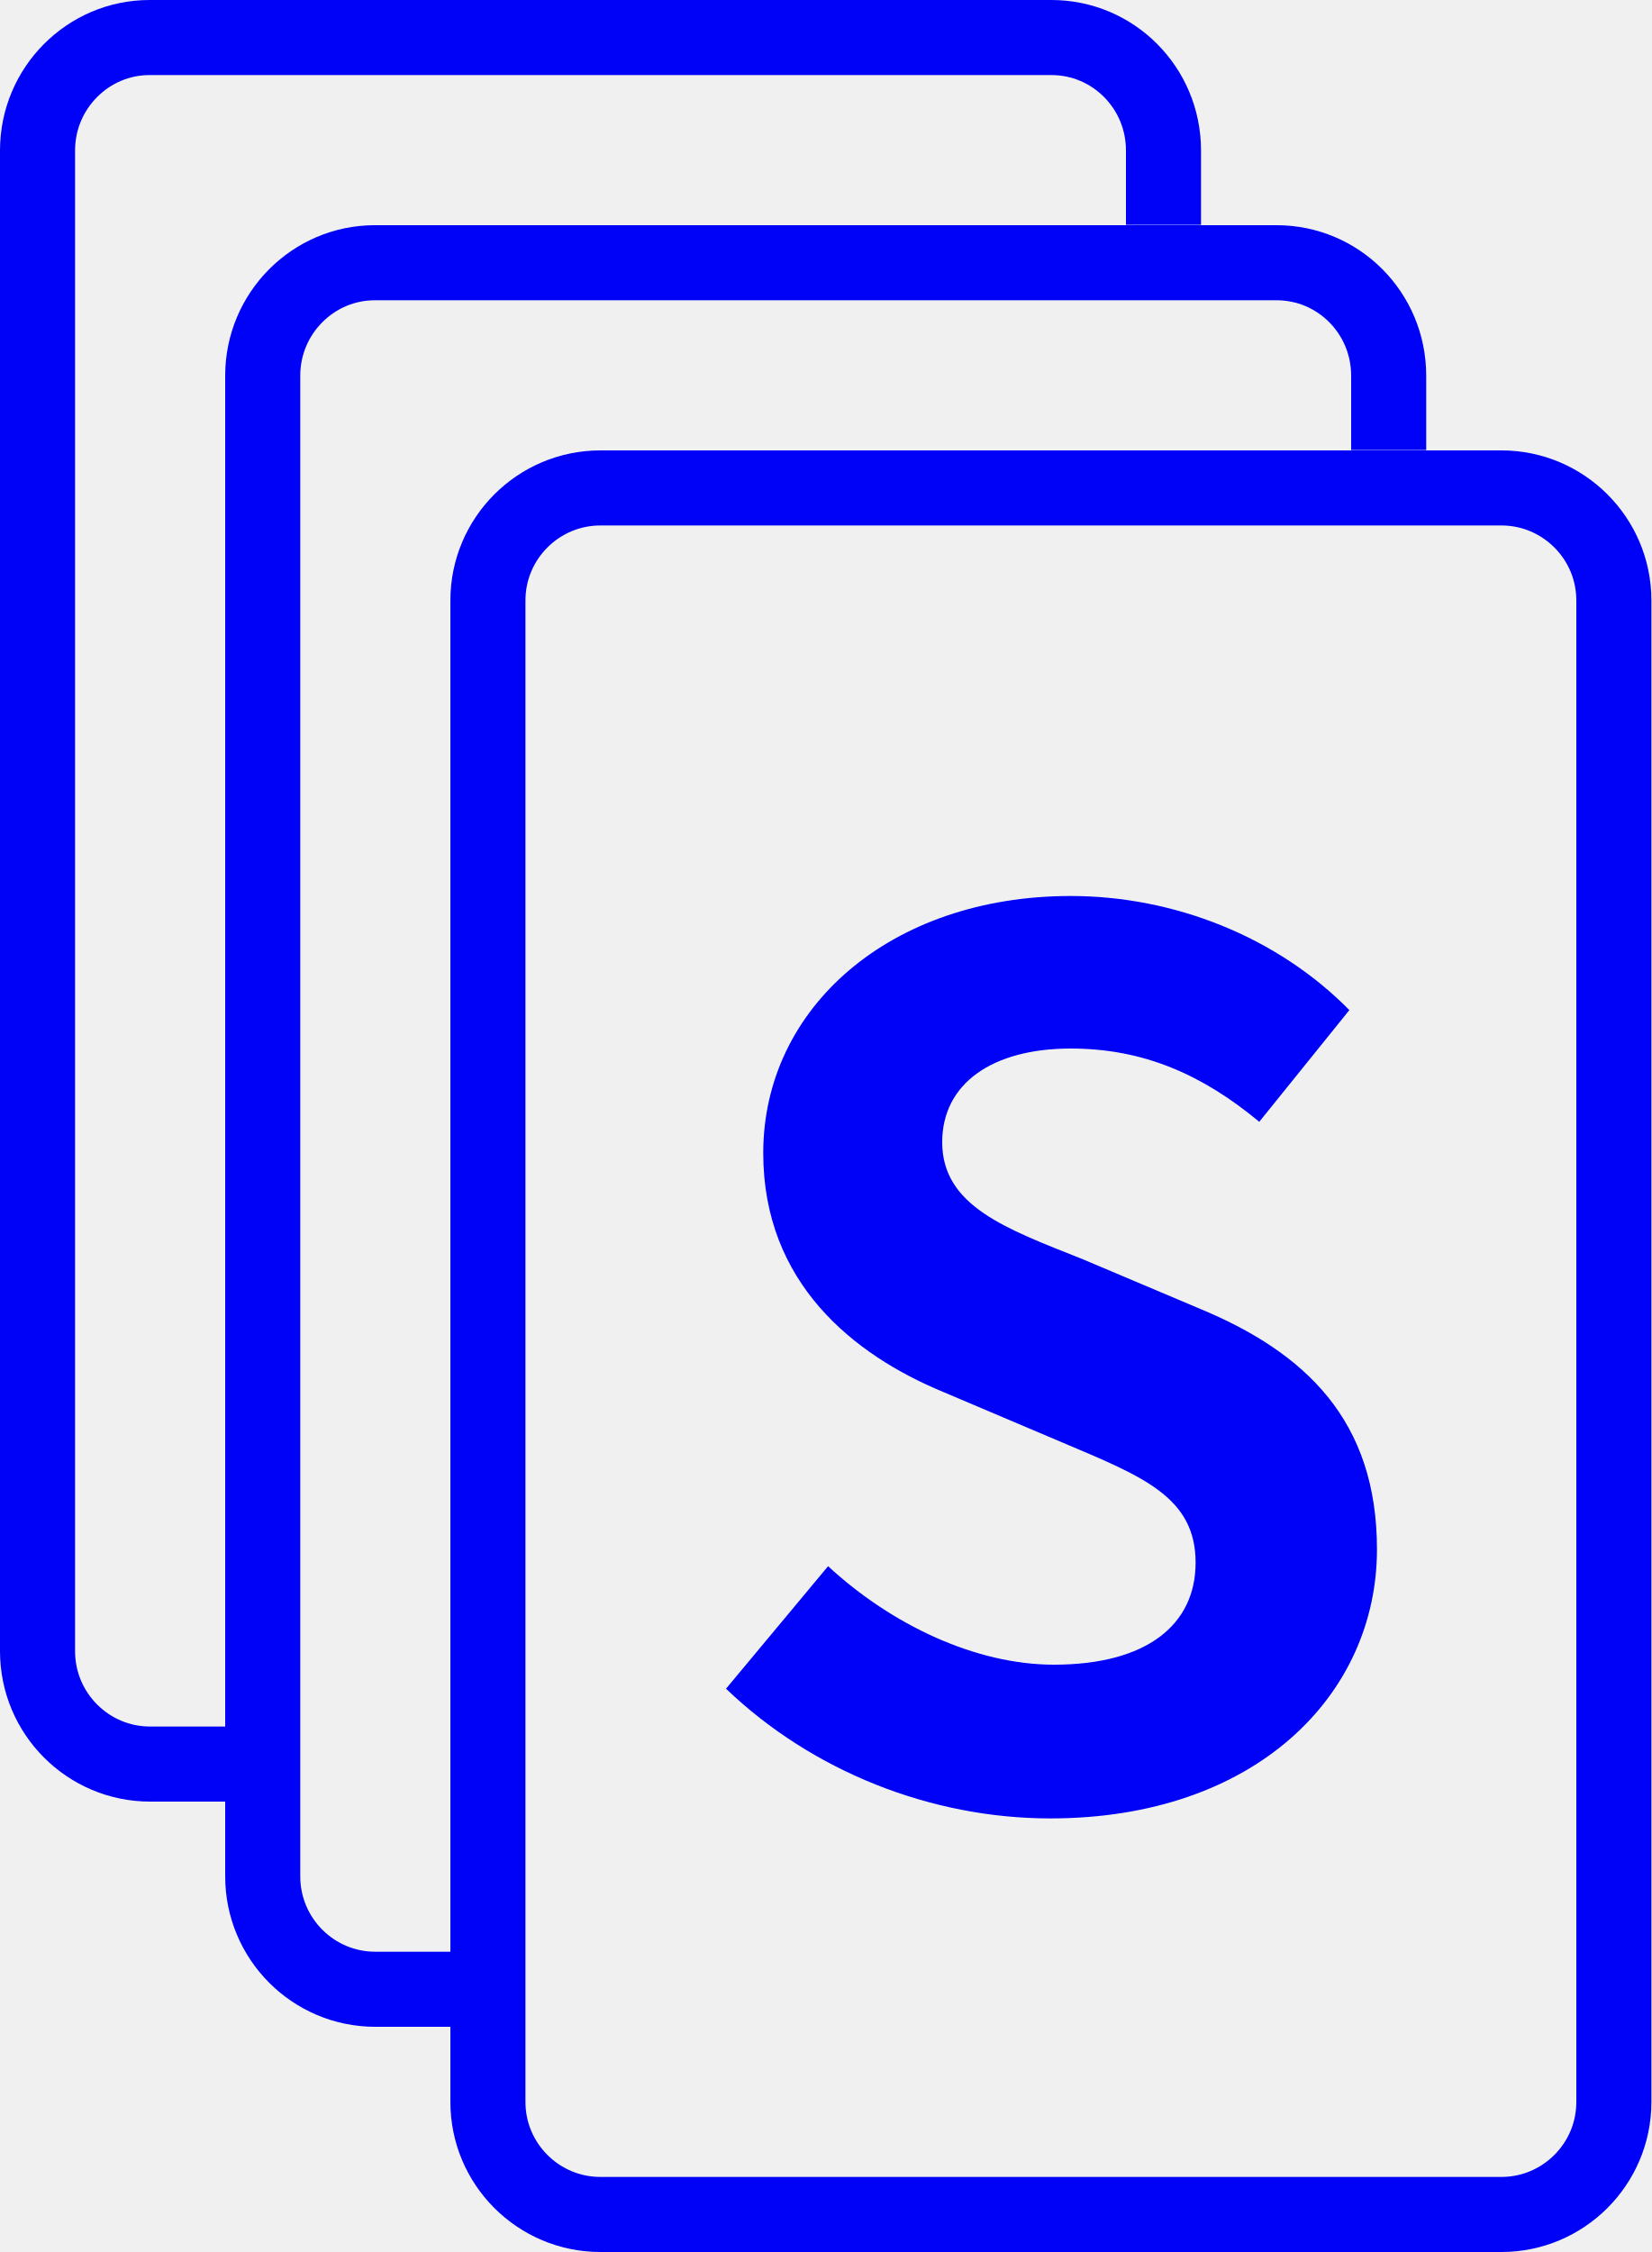
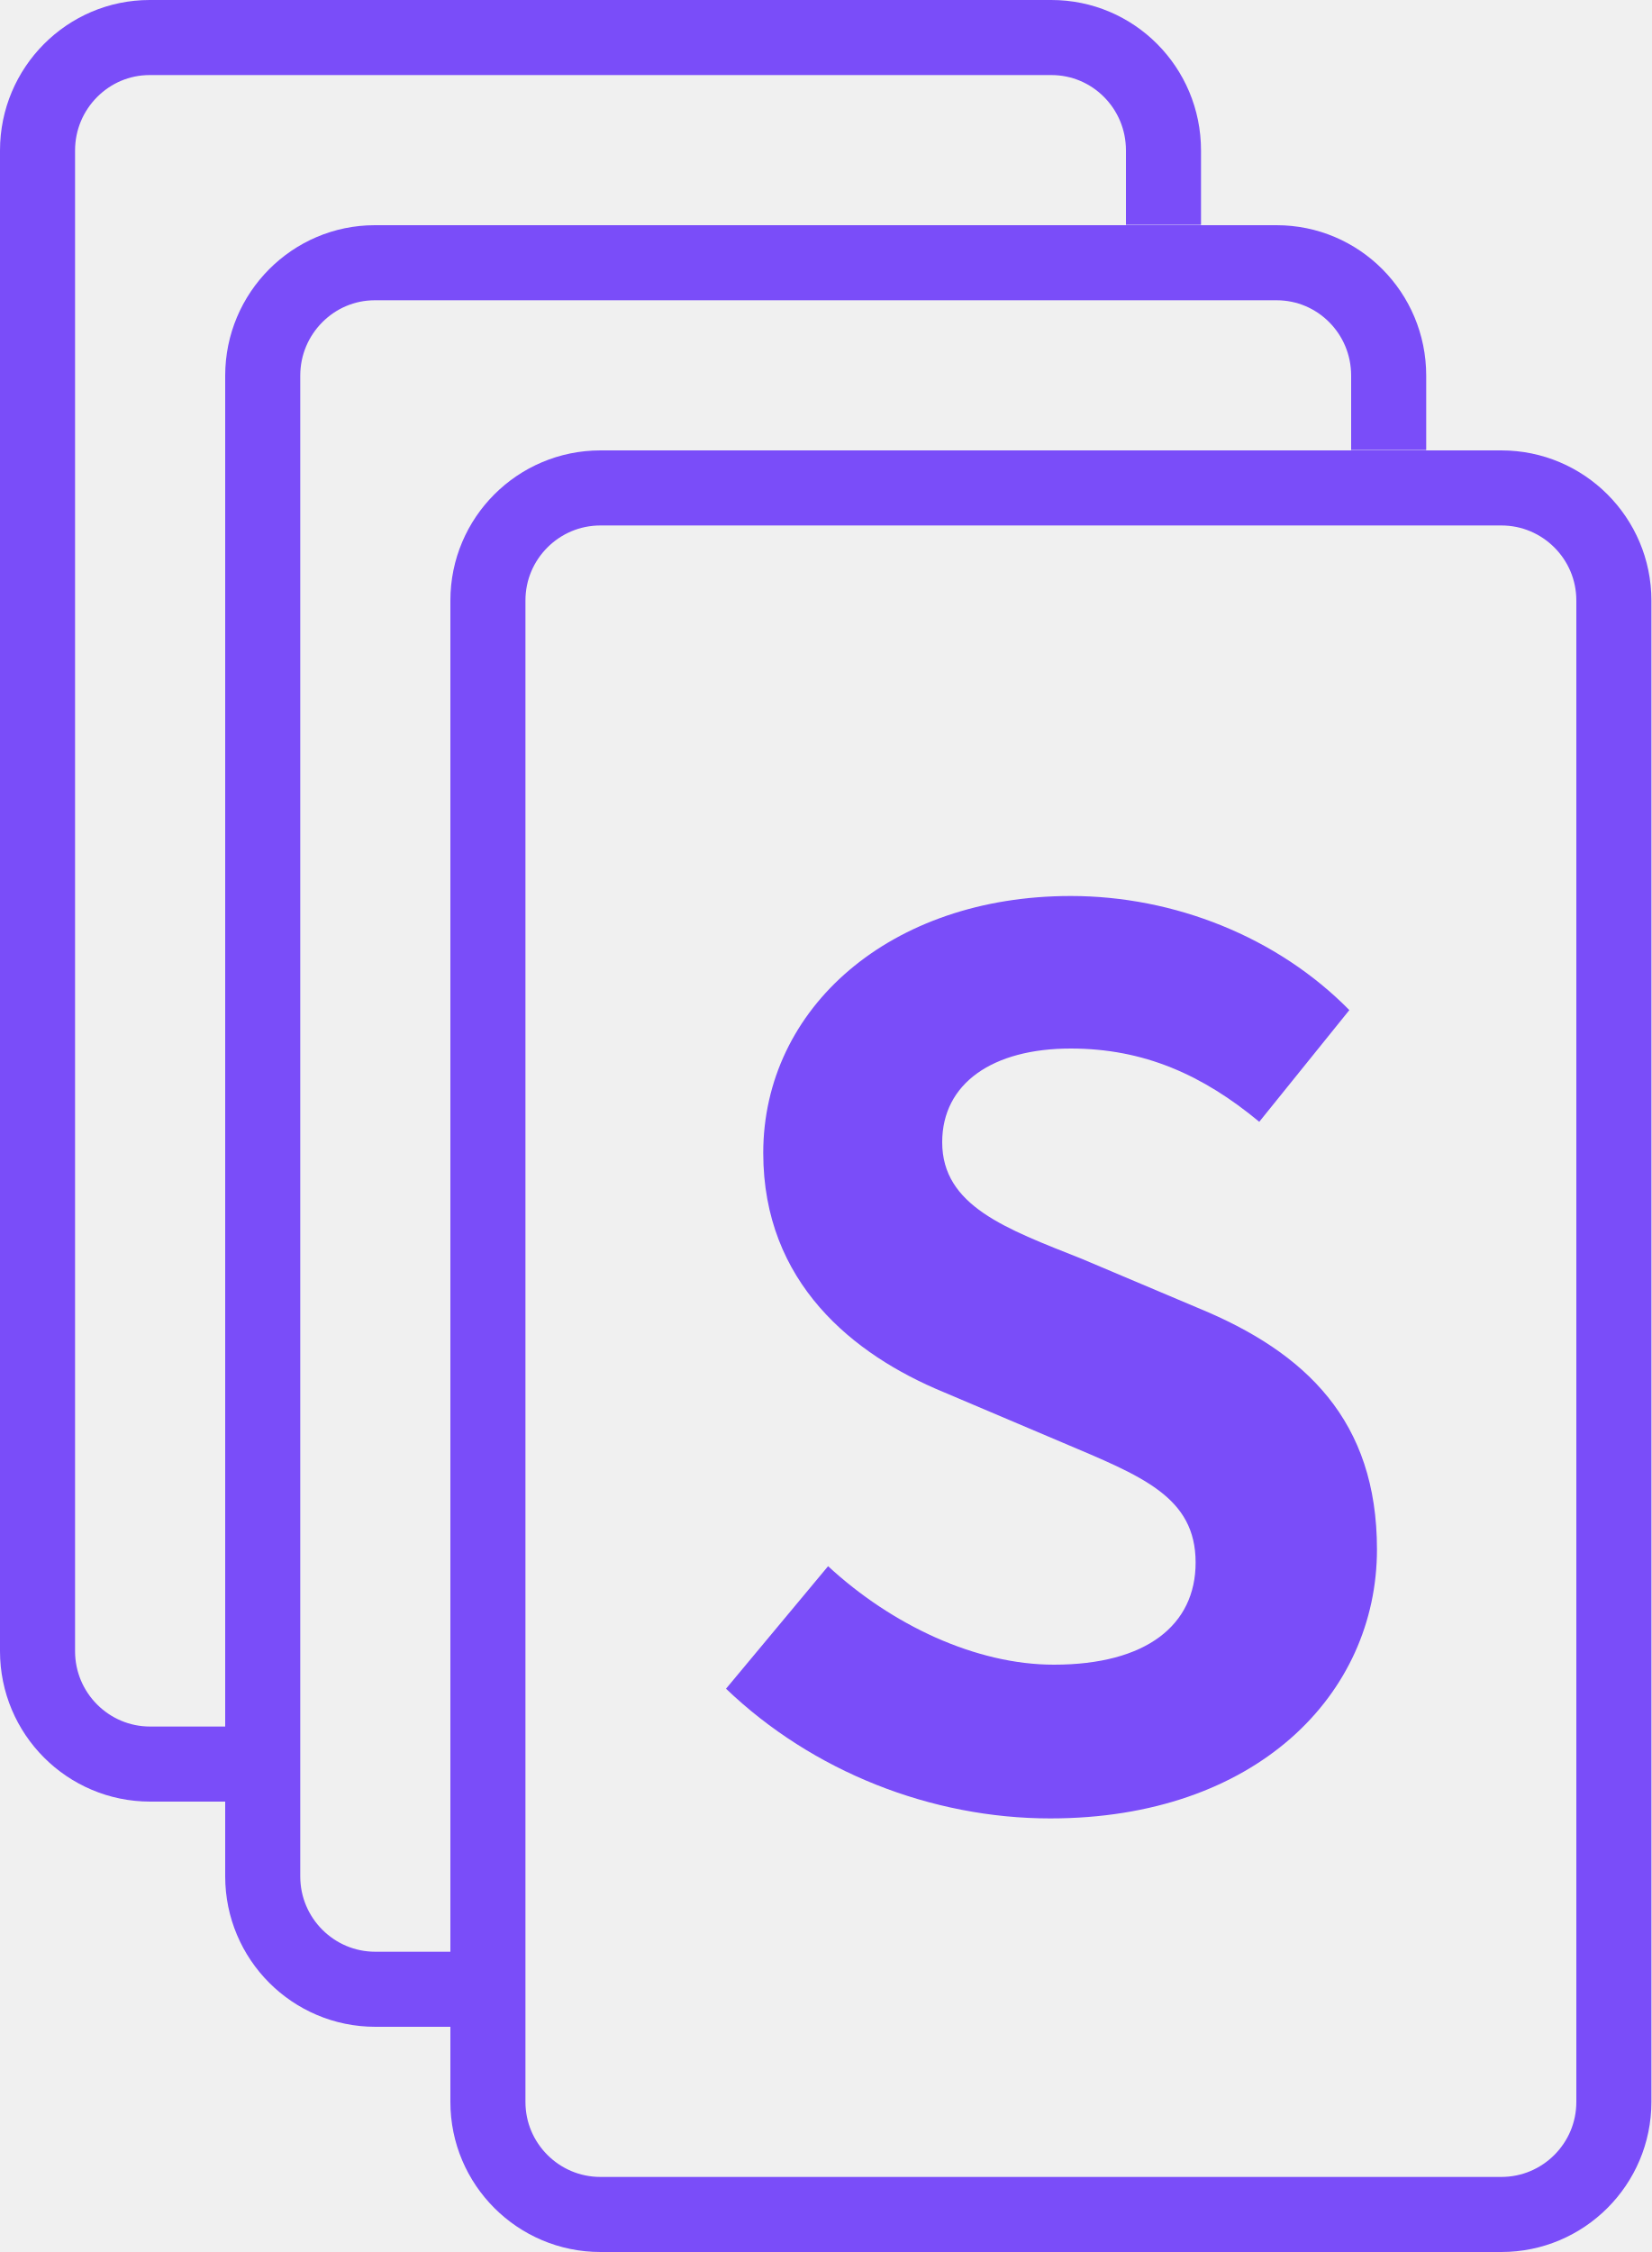
<svg xmlns="http://www.w3.org/2000/svg" xmlns:xlink="http://www.w3.org/1999/xlink" width="22px" height="30px" viewBox="0 0 22 30" version="1.1">
  <defs>
    <path d="M3,24 C3,24 2.1,24 0.999,24 L2.001,24 C0.896,24 0,23.103 0,21.995 L0,2.005 C0,0.898 0.895,0 1.994,0 L14.006,0 C15.107,0 16,0.894 16,2.005 L16,2.995" id="path-1" />
    <mask id="mask-2" maskContentUnits="userSpaceOnUse" maskUnits="objectBoundingBox" x="0" y="0" width="16" height="24" fill="white">
      <use xlink:href="#path-1" />
    </mask>
    <path d="M3,24 C3,24 2.1,24 0.999,24 L2.001,24 C0.896,24 0,23.103 0,21.995 L0,2.005 C0,0.898 0.895,0 1.994,0 L14.006,0 C15.107,0 16,0.894 16,2.005 L16,2.995" id="path-3" />
    <mask id="mask-4" maskContentUnits="userSpaceOnUse" maskUnits="objectBoundingBox" x="0" y="0" width="16" height="24" fill="white">
      <use xlink:href="#path-3" />
    </mask>
    <rect id="path-5" x="0" y="0" width="16" height="24" rx="2" />
    <mask id="mask-6" maskContentUnits="userSpaceOnUse" maskUnits="objectBoundingBox" x="0" y="0" width="16" height="24" fill="white">
      <use xlink:href="#path-5" />
    </mask>
  </defs>
  <g id="Symbols" stroke="none" stroke-width="1" fill="none" fill-rule="evenodd">
    <g id="icon-subjects" transform="translate(-13, -9)">
      <g id="icon-subjects-color" transform="translate(13, 9)">
-         <g id="icon-subject" stroke="#0001F7" stroke-width="2">
+         <g id="icon-subject" stroke="#7a4df9" stroke-width="2">
          <use id="Combined-Shape" mask="url(#mask-2)" xlink:href="#path-1" />
        </g>
-         <g id="icon-subject" transform="translate(3, 3)" stroke="#0001F7" stroke-width="2">
+         <g id="icon-subject" transform="translate(3, 3)" stroke="#7a4df9" stroke-width="2">
          <use id="Combined-Shape" mask="url(#mask-4)" xlink:href="#path-3" />
        </g>
        <g id="icon-subject" transform="translate(6, 6)">
-           <use id="Combined-Shape" stroke="#0001F7" mask="url(#mask-6)" stroke-width="2" xlink:href="#path-5" />
-           <path d="M7.992,18.224 C10.728,18.224 12.344,16.576 12.344,14.64 C12.344,12.928 11.4,12.016 9.96,11.424 L8.408,10.768 C7.4,10.368 6.552,10.064 6.552,9.216 C6.552,8.432 7.224,7.968 8.264,7.968 C9.24,7.968 10.024,8.32 10.776,8.944 L11.976,7.456 C11.016,6.48 9.64,5.936 8.264,5.936 C5.864,5.936 4.168,7.424 4.168,9.36 C4.168,11.088 5.368,12.048 6.568,12.544 L8.152,13.216 C9.208,13.664 9.928,13.936 9.928,14.816 C9.928,15.648 9.272,16.176 8.04,16.176 C7,16.176 5.88,15.648 5.032,14.864 L3.672,16.496 C4.824,17.6 6.408,18.224 7.992,18.224 L7.992,18.224 Z" id="S" fill="#0001F7" />
+           <use id="Combined-Shape" stroke="#7a4df9" mask="url(#mask-6)" stroke-width="2" xlink:href="#path-5" />
+           <path d="M7.992,18.224 C10.728,18.224 12.344,16.576 12.344,14.64 C12.344,12.928 11.4,12.016 9.96,11.424 L8.408,10.768 C7.4,10.368 6.552,10.064 6.552,9.216 C6.552,8.432 7.224,7.968 8.264,7.968 C9.24,7.968 10.024,8.32 10.776,8.944 L11.976,7.456 C11.016,6.48 9.64,5.936 8.264,5.936 C5.864,5.936 4.168,7.424 4.168,9.36 C4.168,11.088 5.368,12.048 6.568,12.544 L8.152,13.216 C9.208,13.664 9.928,13.936 9.928,14.816 C9.928,15.648 9.272,16.176 8.04,16.176 C7,16.176 5.88,15.648 5.032,14.864 L3.672,16.496 C4.824,17.6 6.408,18.224 7.992,18.224 L7.992,18.224 Z" id="S" fill="#7a4df9" />
        </g>
      </g>
    </g>
  </g>
</svg>
